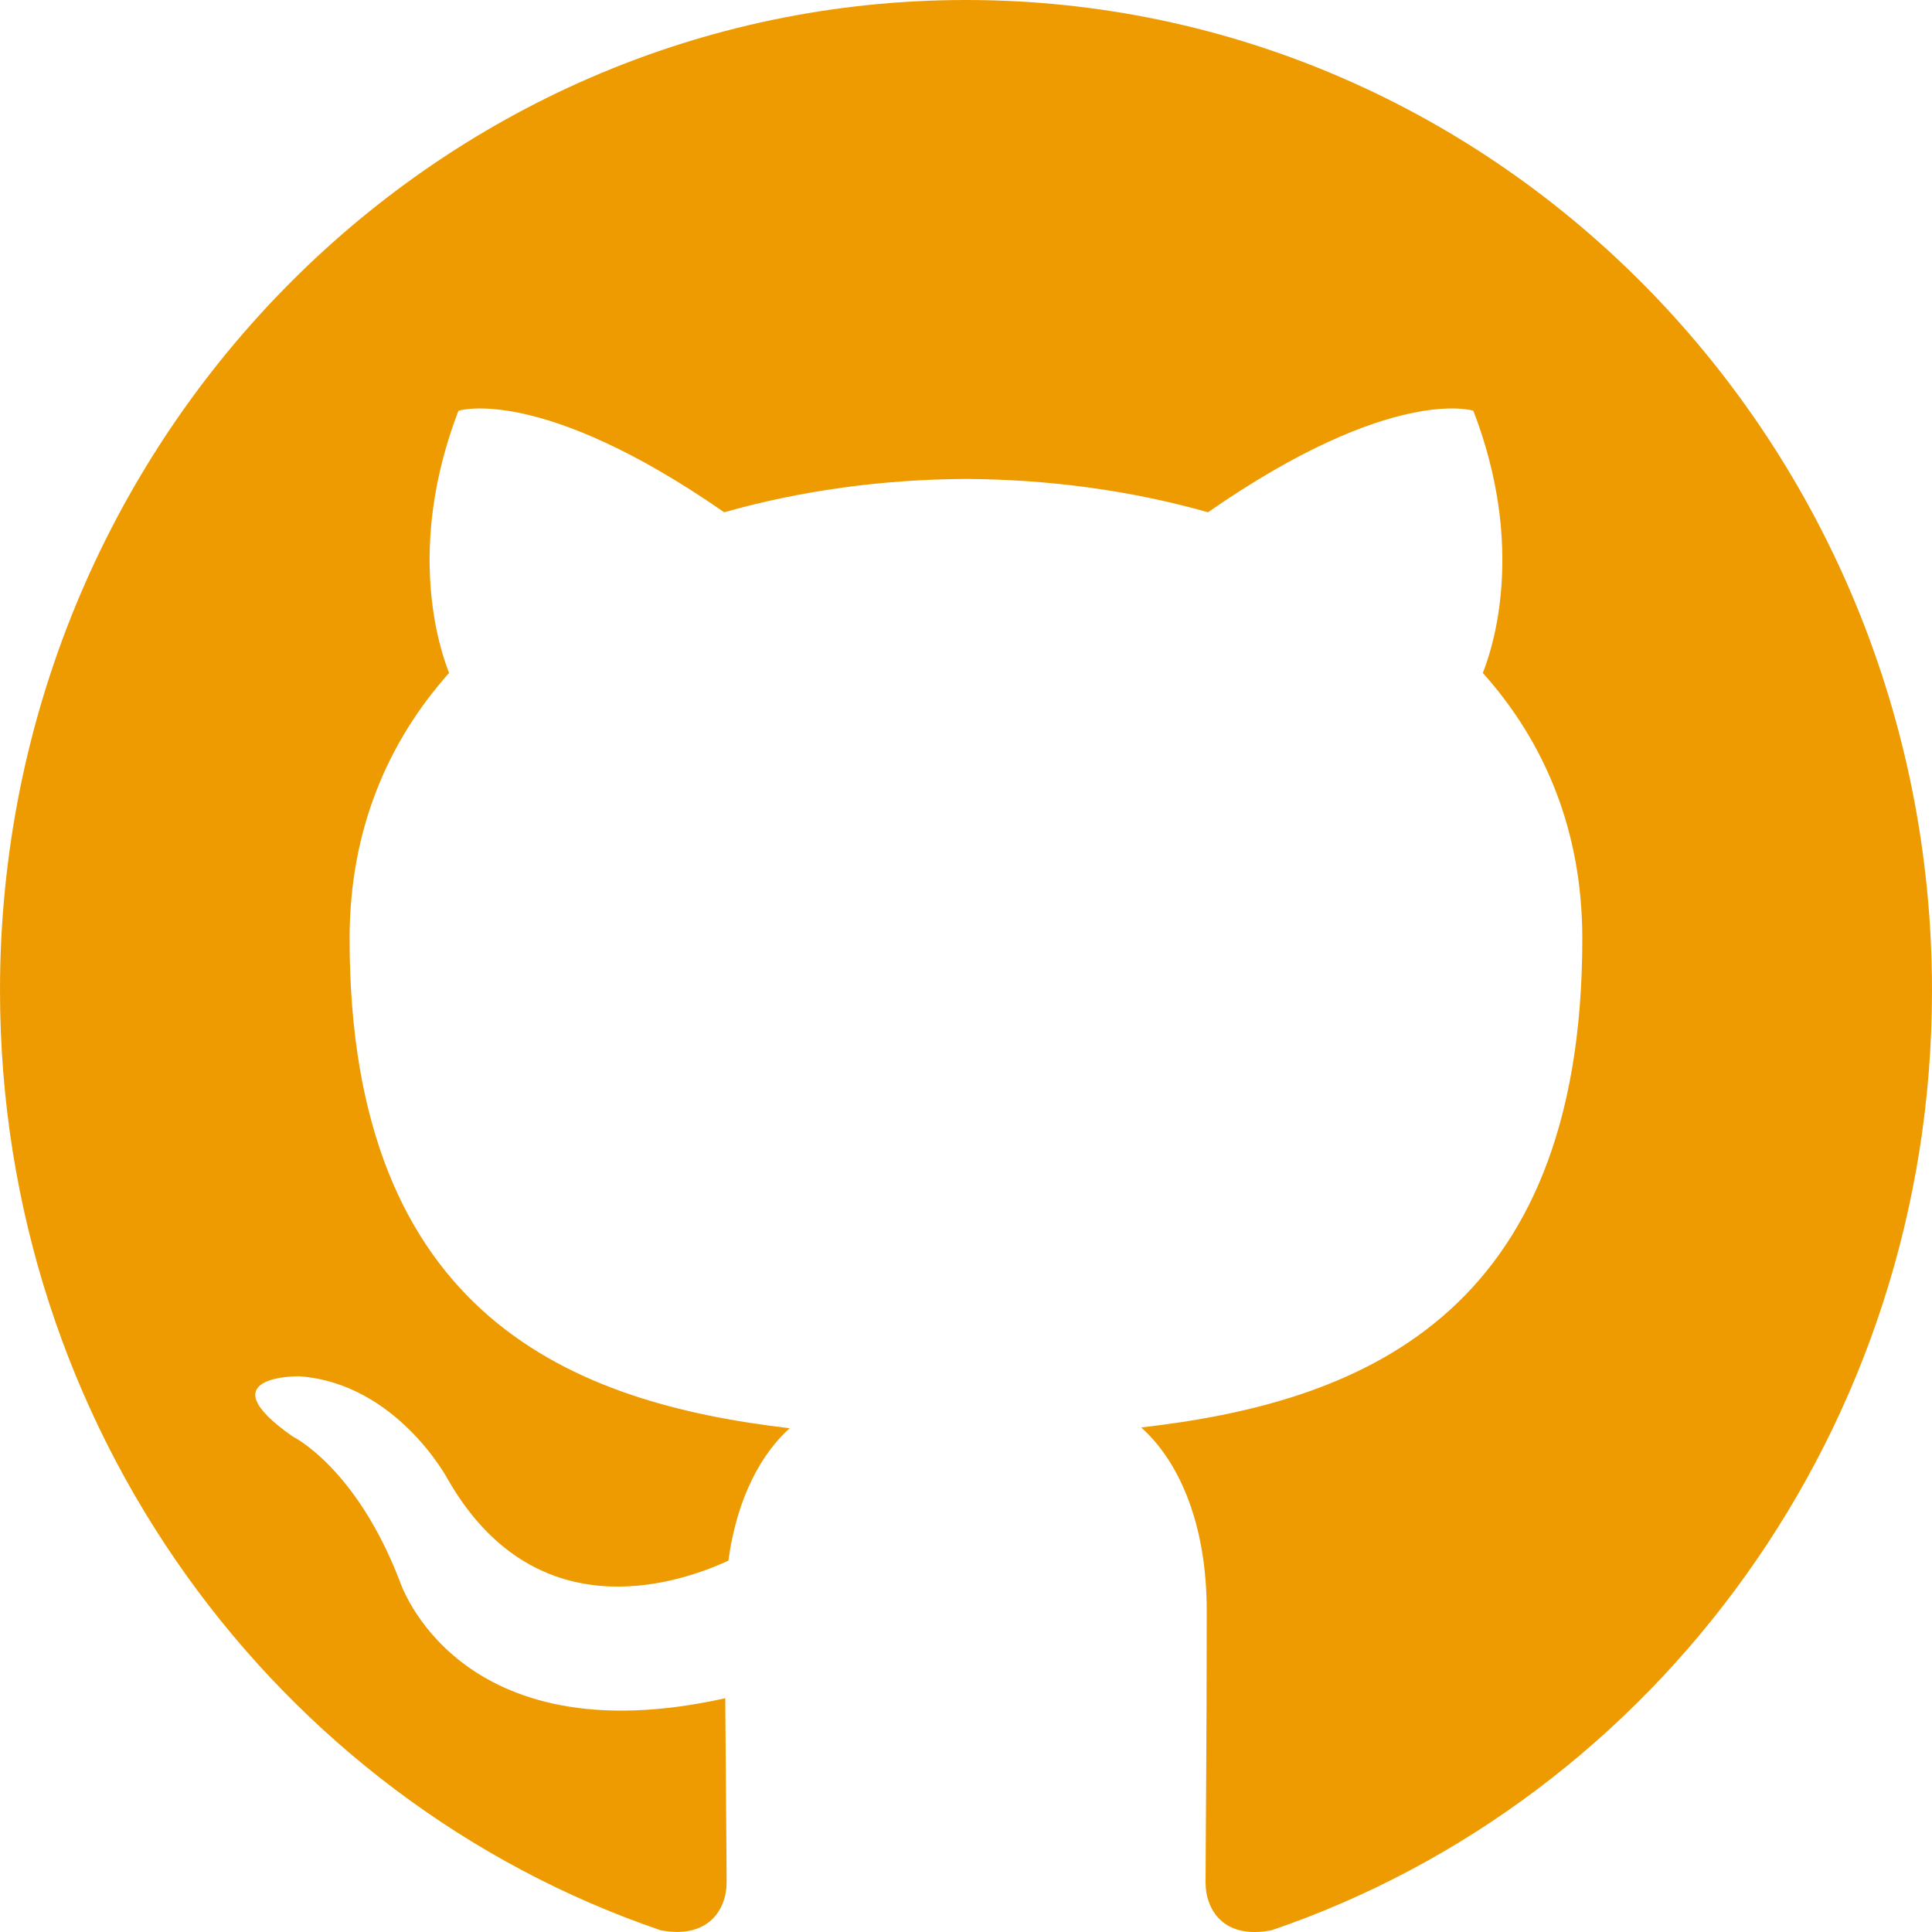
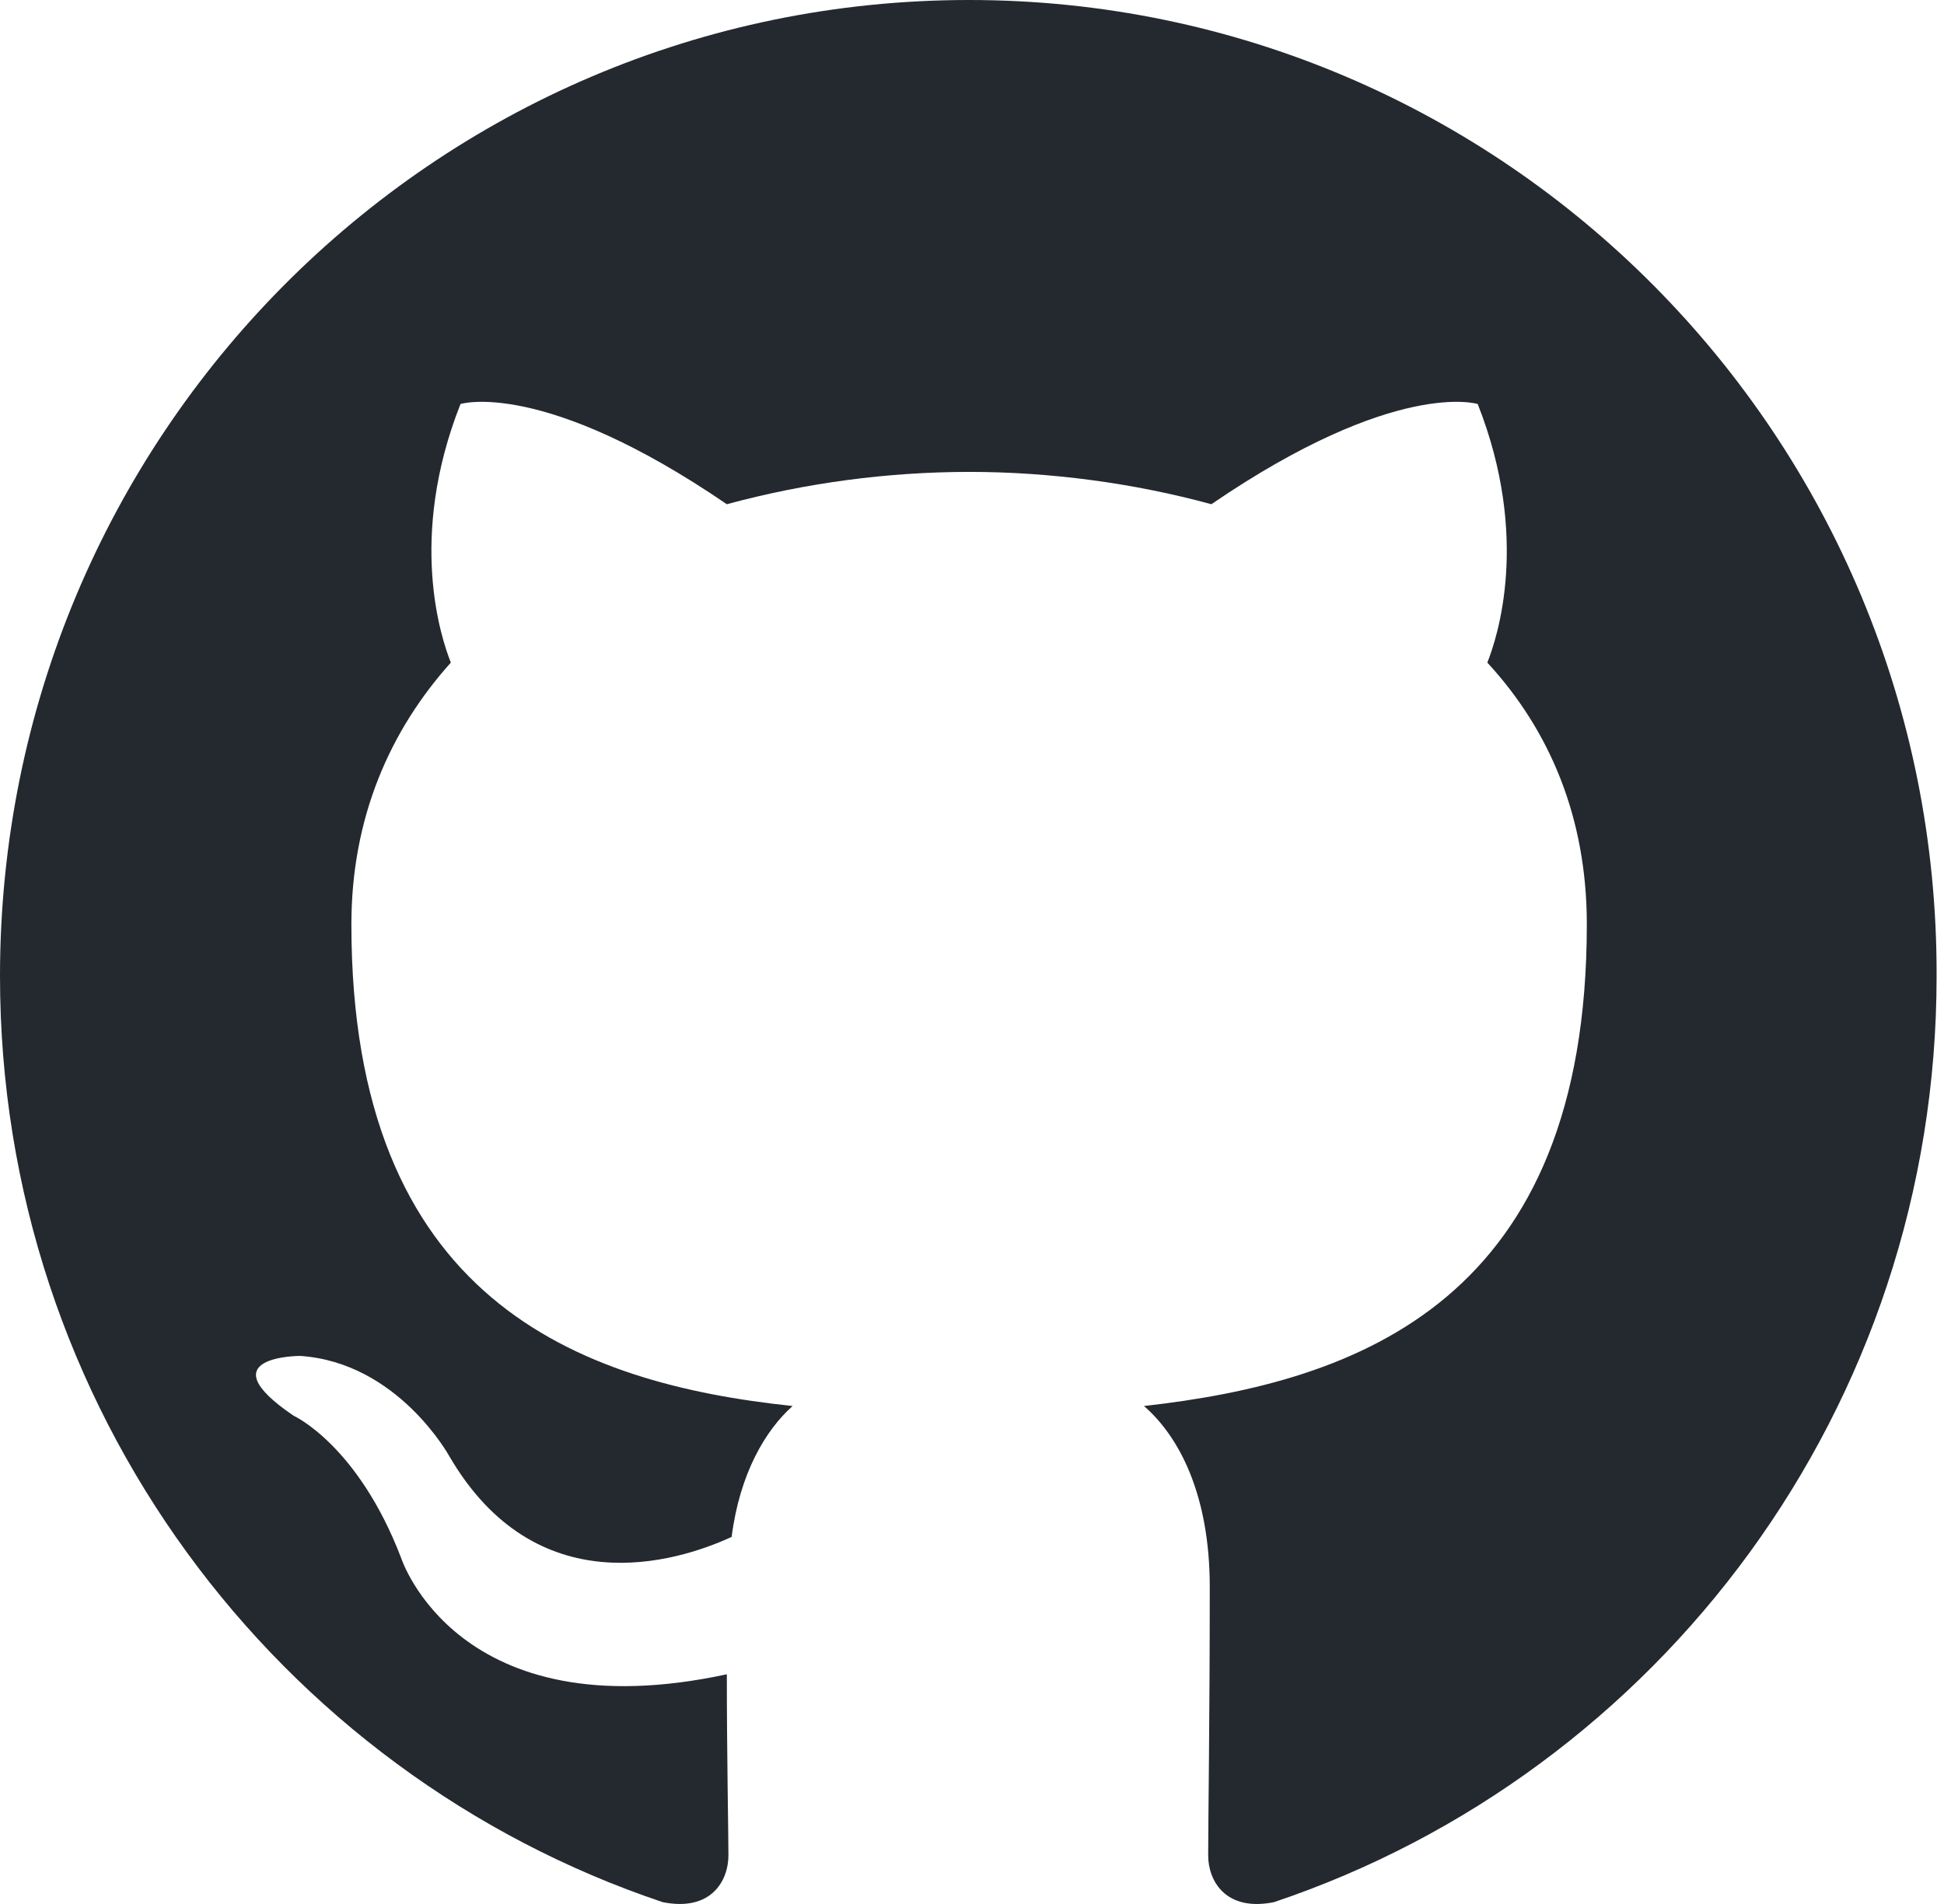
- <svg xmlns="http://www.w3.org/2000/svg" width="800px" height="800px" viewBox="0 0 20 20" version="1.1" fill="#ee9b01" stroke="#ee9b01">
-   <g id="SVGRepo_bgCarrier" stroke-width="0" />
-   <g id="SVGRepo_tracerCarrier" stroke-linecap="round" stroke-linejoin="round" />
-   <g id="SVGRepo_iconCarrier">
-     <defs> </defs>
-     <g id="Page-1" stroke="none" stroke-width="1" fill="none" fill-rule="evenodd">
-       <g id="Dribbble-Light-Preview" transform="translate(-140, -7559)" fill="#ee9b01">
-         <g id="icons" transform="translate(56, 160)">
-           <path d="M94,7399 C99.523,7399 104,7403.59 104,7409.253 C104,7413.782 101.138,7417.624 97.167,7418.981 C96.66,7419.082 96.48,7418.762 96.48,7418.489 C96.48,7418.151 96.492,7417.047 96.492,7415.675 C96.492,7414.719 96.172,7414.095 95.813,7413.777 C98.04,7413.523 100.38,7412.656 100.38,7408.718 C100.38,7407.598 99.992,7406.684 99.35,7405.966 C99.454,7405.707 99.797,7404.664 99.252,7403.252 C99.252,7403.252 98.414,7402.977 96.505,7404.303 C95.706,7404.076 94.85,7403.962 94,7403.958 C93.15,7403.962 92.295,7404.076 91.497,7404.303 C89.586,7402.977 88.746,7403.252 88.746,7403.252 C88.203,7404.664 88.546,7405.707 88.649,7405.966 C88.01,7406.684 87.619,7407.598 87.619,7408.718 C87.619,7412.646 89.954,7413.526 92.175,7413.785 C91.889,7414.041 91.63,7414.493 91.54,7415.156 C90.97,7415.418 89.522,7415.871 88.63,7414.304 C88.63,7414.304 88.101,7413.319 87.097,7413.247 C87.097,7413.247 86.122,7413.234 87.029,7413.87 C87.029,7413.87 87.684,7414.185 88.139,7415.37 C88.139,7415.37 88.726,7417.2 91.508,7416.58 C91.513,7417.437 91.522,7418.245 91.522,7418.489 C91.522,7418.76 91.338,7419.077 90.839,7418.982 C86.865,7417.627 84,7413.783 84,7409.253 C84,7403.59 88.478,7399 94,7399" id="github-[##ee9b01]"> </path>
-         </g>
-       </g>
-     </g>
-   </g>
+ <svg xmlns="http://www.w3.org/2000/svg" width="98" height="96">
+   <path fill-rule="evenodd" clip-rule="evenodd" d="M48.854 0C21.839 0 0 22 0 49.217c0 21.756 13.993 40.172 33.405 46.69 2.427.49 3.316-1.059 3.316-2.362 0-1.141-.08-5.052-.08-9.127-13.59 2.934-16.42-5.867-16.42-5.867-2.184-5.704-5.42-7.17-5.42-7.17-4.448-3.015.324-3.015.324-3.015 4.934.326 7.523 5.052 7.523 5.052 4.367 7.496 11.404 5.378 14.235 4.074.404-3.178 1.699-5.378 3.074-6.6-10.839-1.141-22.243-5.378-22.243-24.283 0-5.378 1.94-9.778 5.014-13.2-.485-1.222-2.184-6.275.486-13.038 0 0 4.125-1.304 13.426 5.052a46.97 46.97 0 0 1 12.214-1.63c4.125 0 8.33.571 12.213 1.63 9.302-6.356 13.427-5.052 13.427-5.052 2.67 6.763.97 11.816.485 13.038 3.155 3.422 5.015 7.822 5.015 13.2 0 18.905-11.404 23.06-22.324 24.283 1.78 1.548 3.316 4.481 3.316 9.126 0 6.6-.08 11.897-.08 13.526 0 1.304.89 2.853 3.316 2.364 19.412-6.52 33.405-24.935 33.405-46.691C97.707 22 75.788 0 48.854 0z" fill="#24292f" />
</svg>
